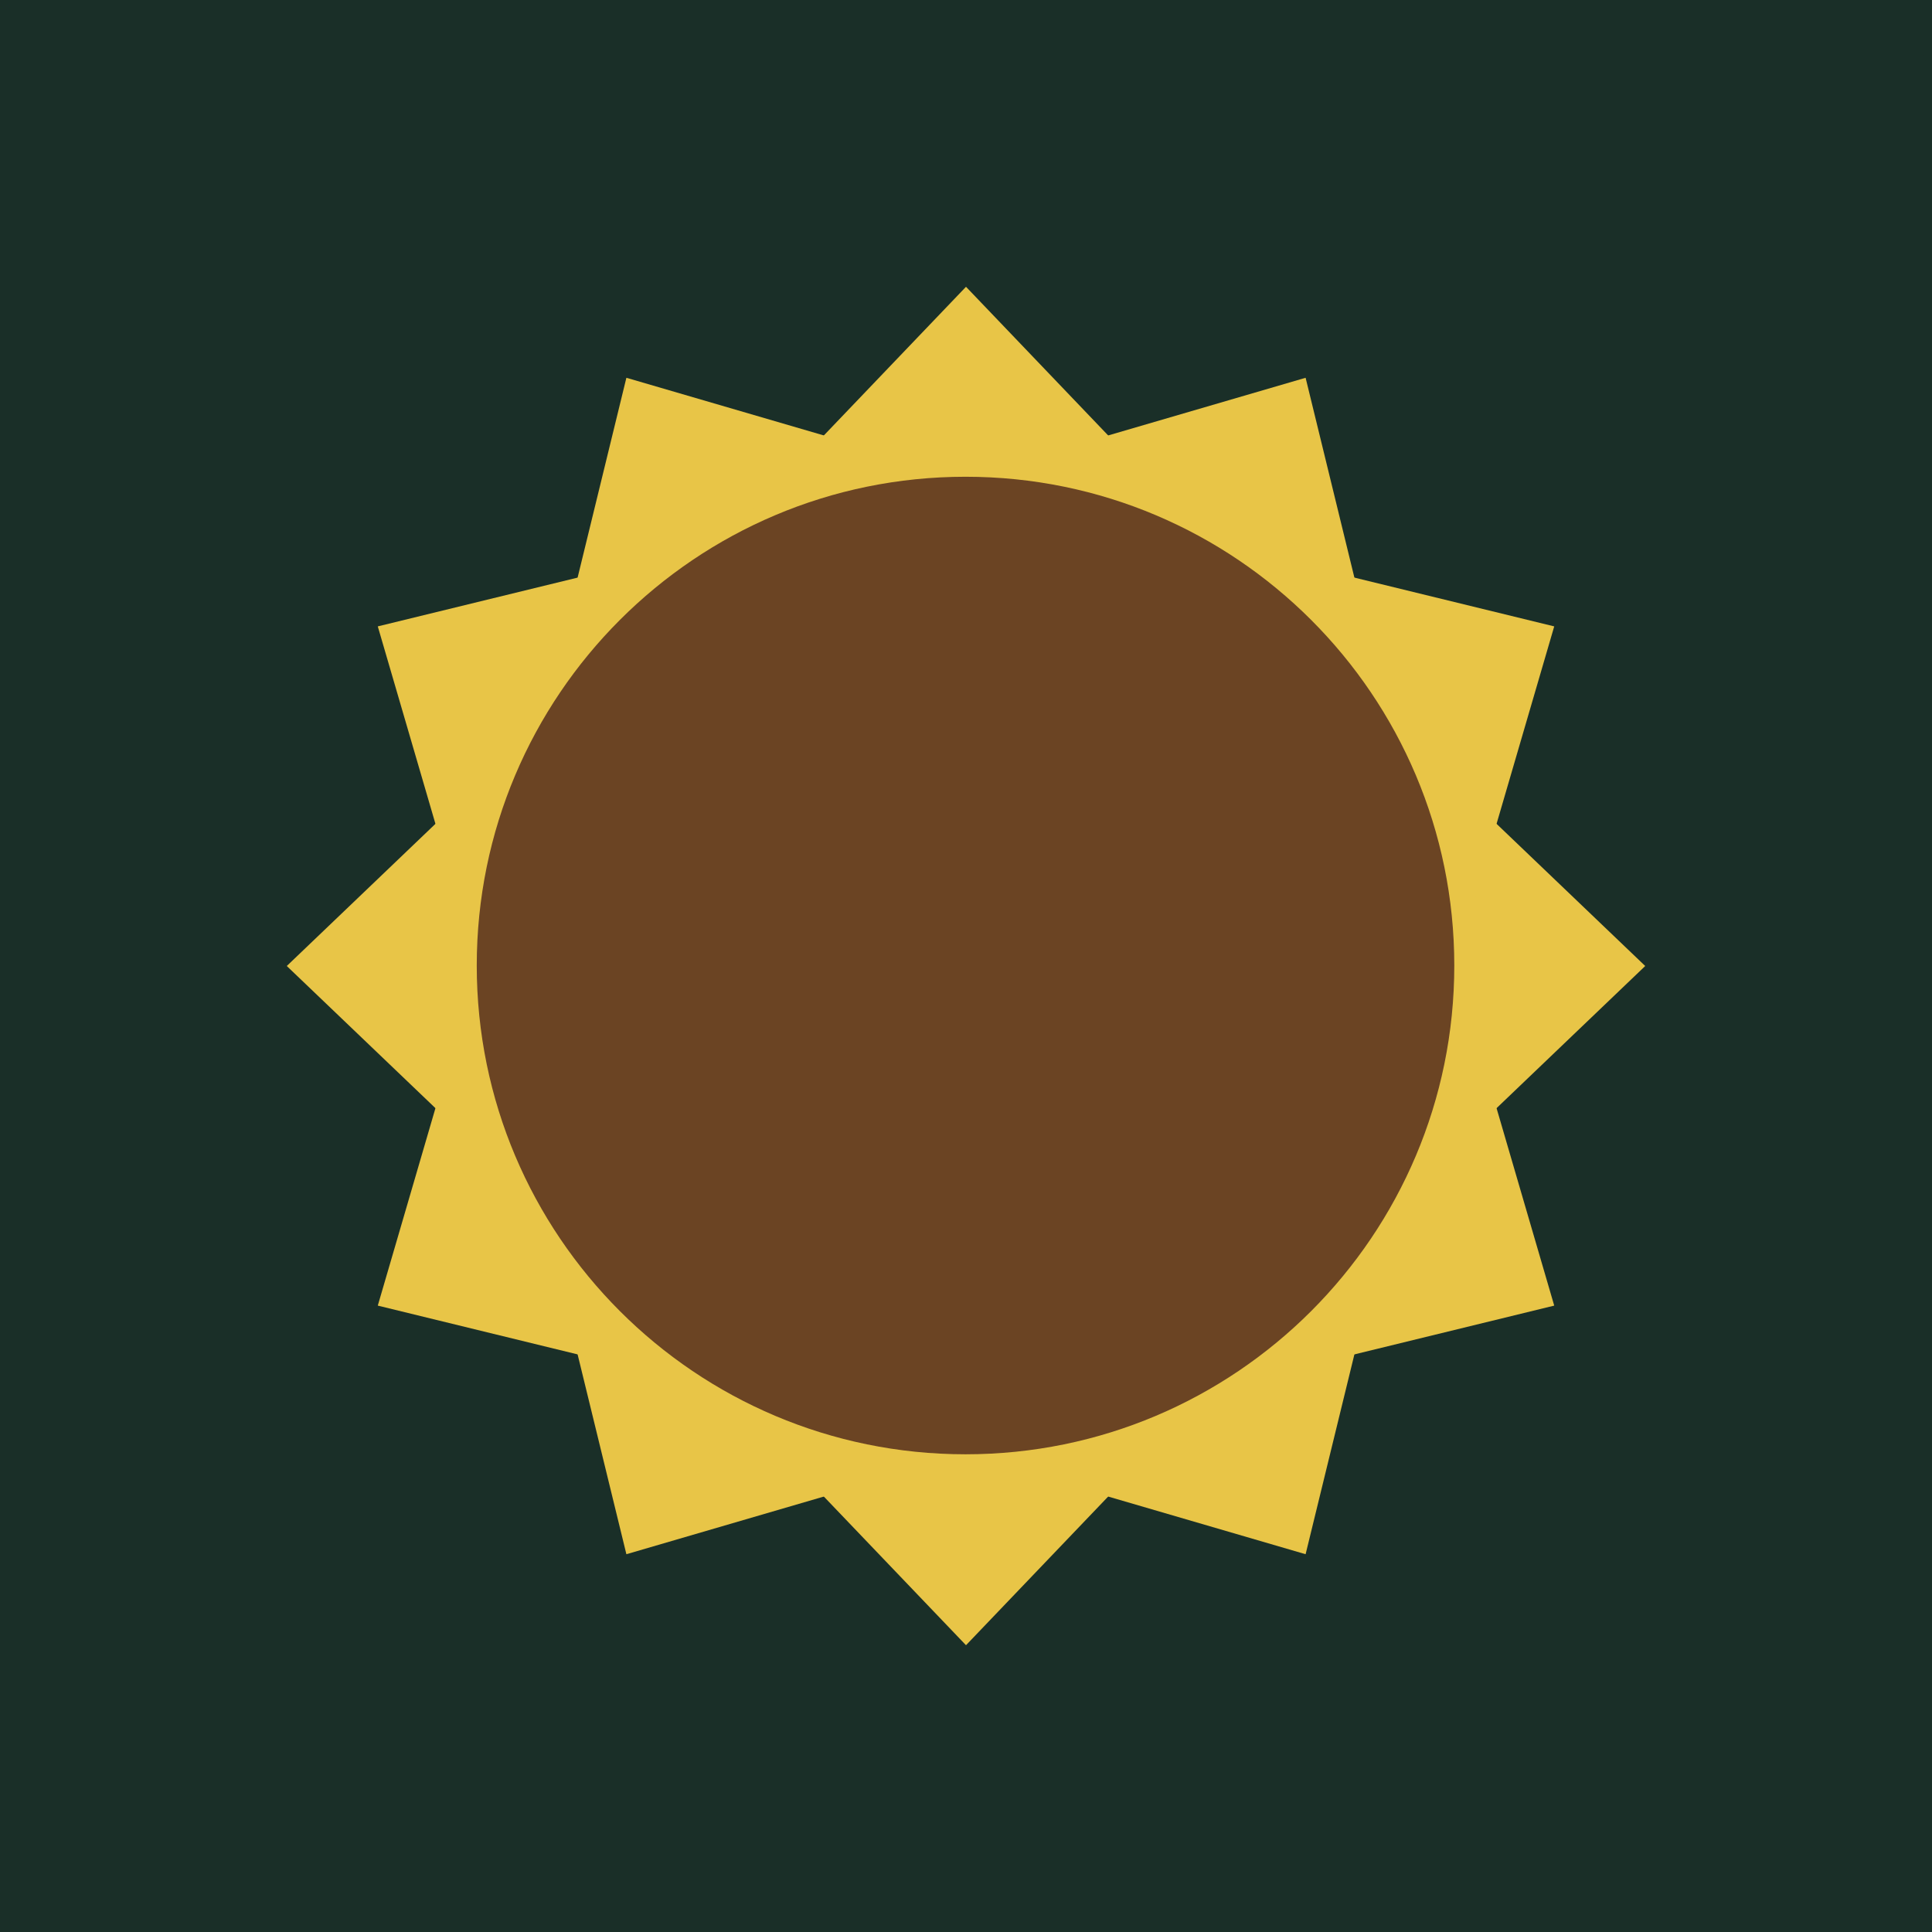
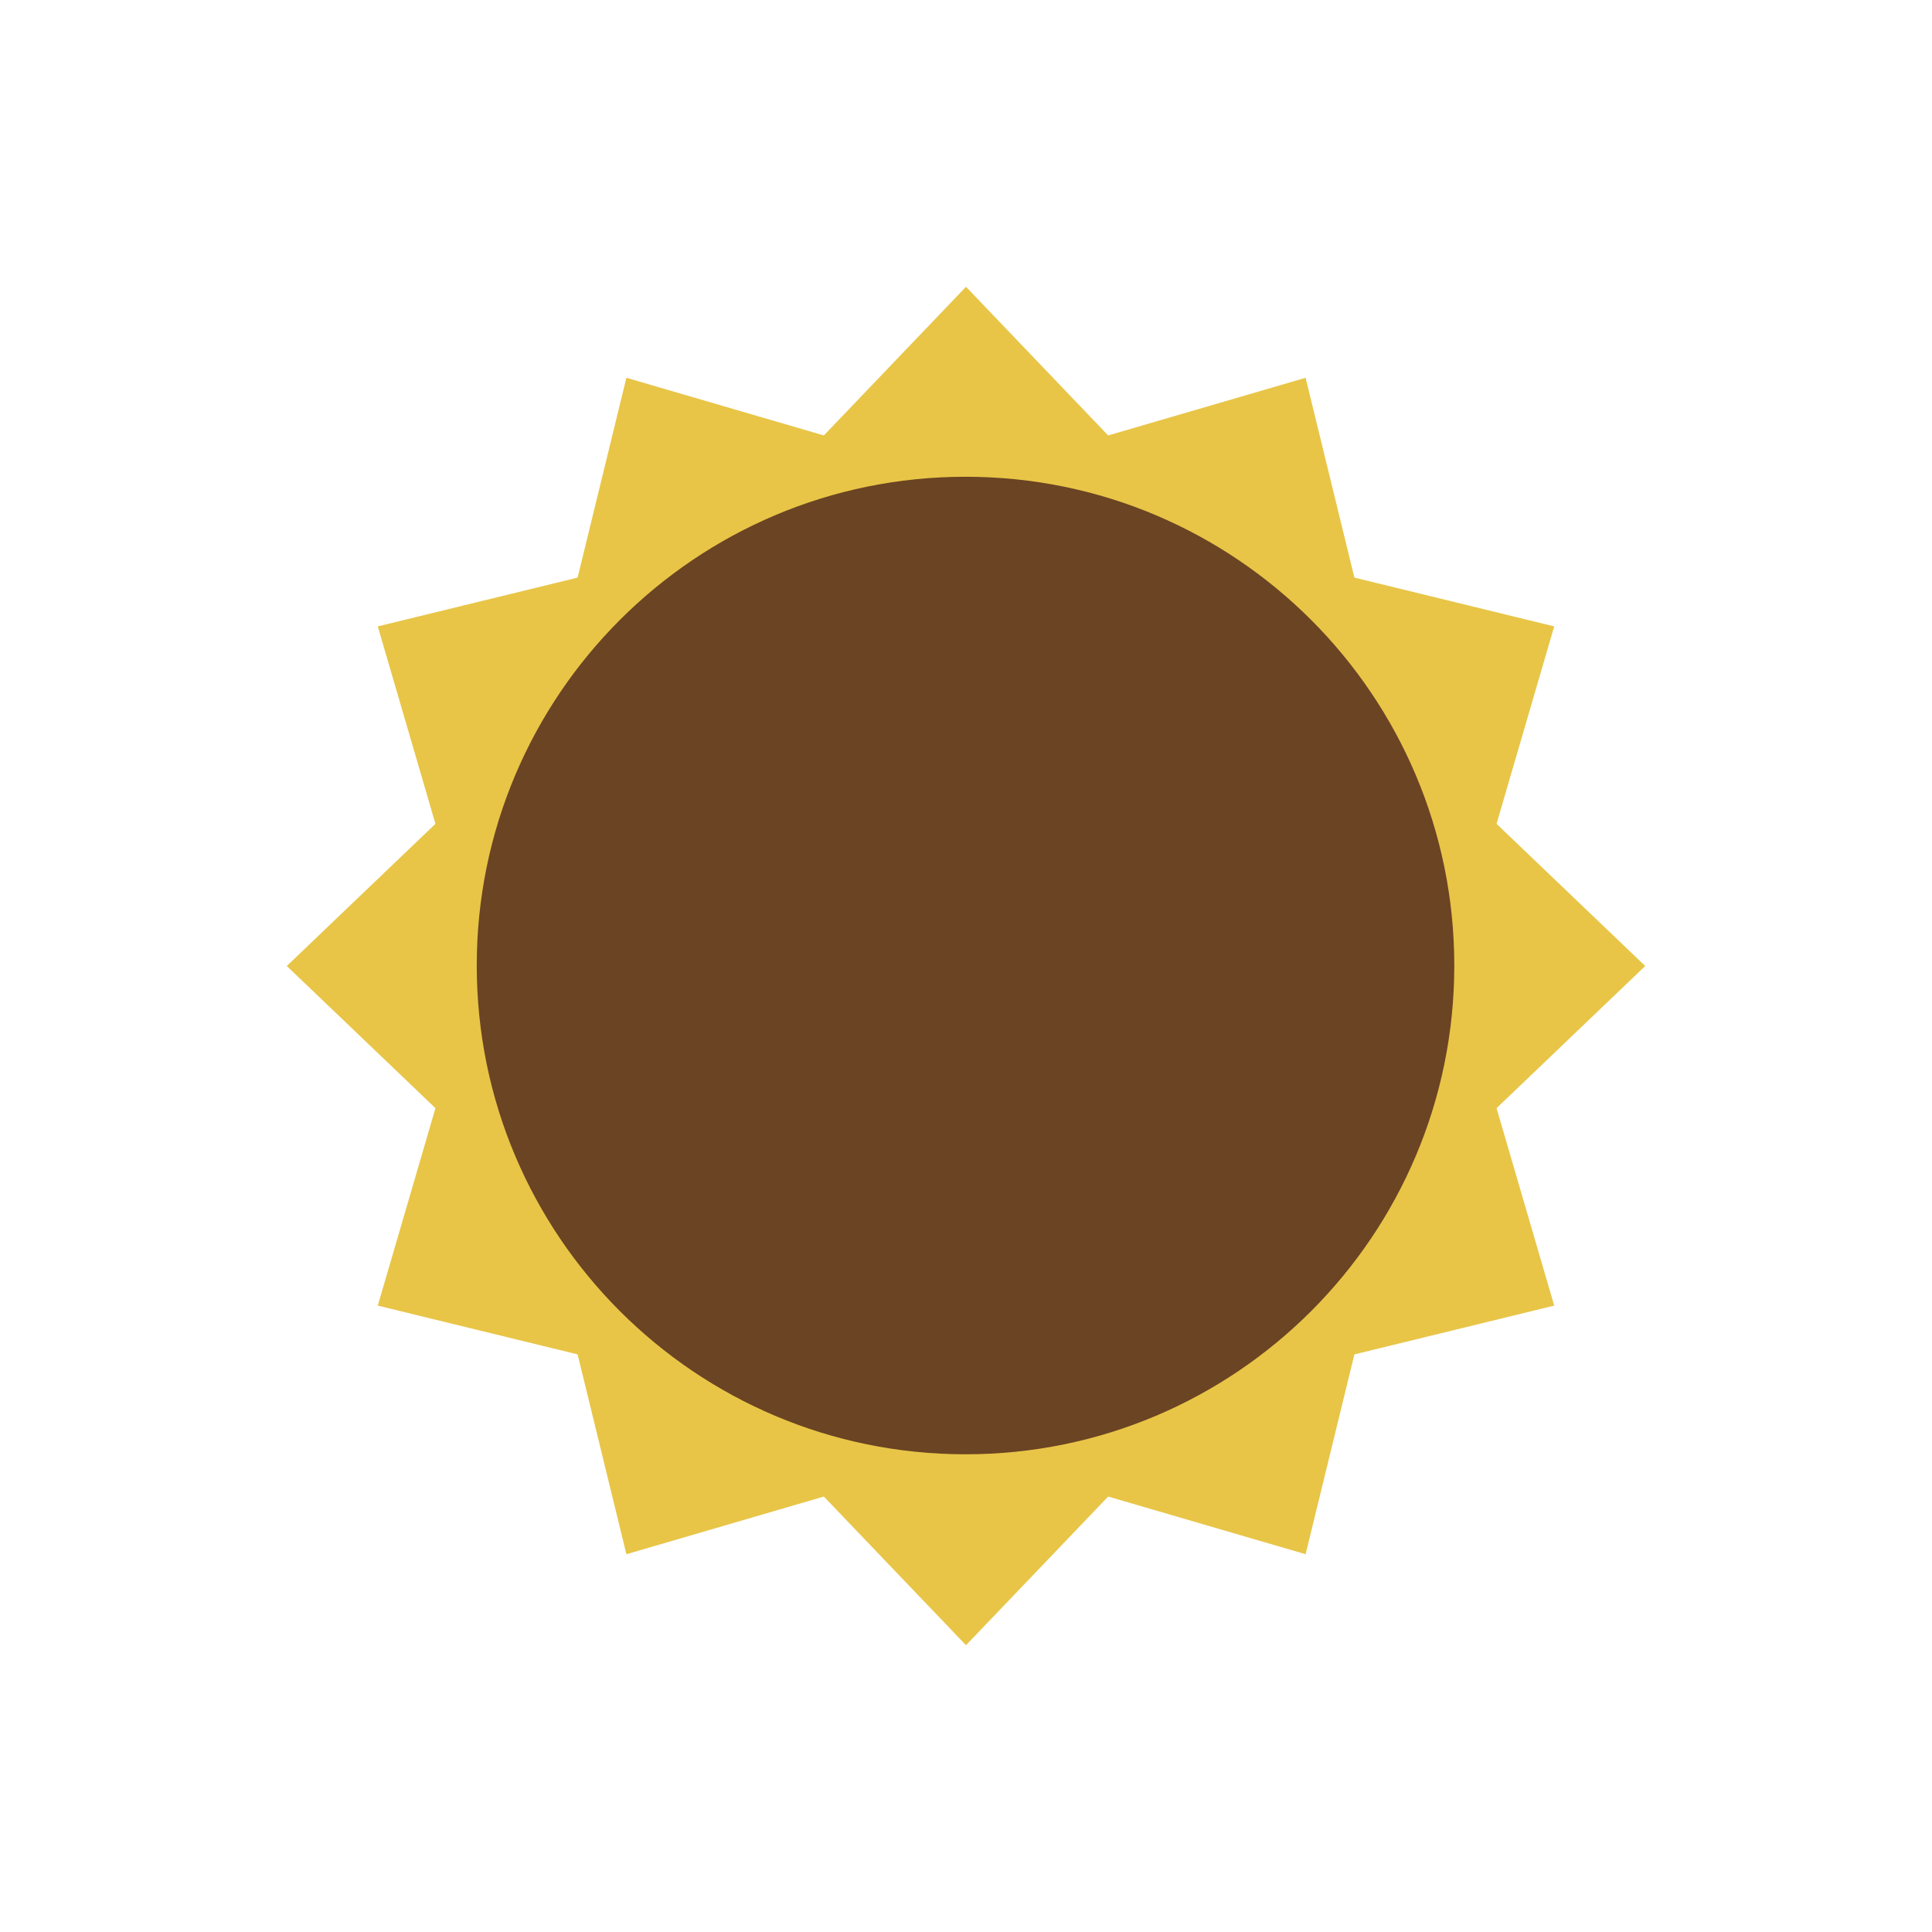
<svg xmlns="http://www.w3.org/2000/svg" width="2048" height="2048" viewBox="0 0 2048 2048" fill="none">
-   <rect width="2048" height="2048" fill="#1A2F28" />
-   <rect width="2048" height="2048" rx="100" fill="#1A2F28" />
  <path d="M304 1024L575.052 764.8L664 400.462L1024 505.6L1384 400.462L1472.95 764.8L1744 1024L1472.95 1283.2L1384 1647.54L1024 1542.4L664 1647.54L575.052 1283.2L304 1024Z" fill="#E8C547" />
  <path d="M1024 304L1283.2 575.052L1647.54 664L1542.4 1024L1647.54 1384L1283.2 1472.95L1024 1744L764.8 1472.95L400.462 1384L505.6 1024L400.462 664L764.8 575.052L1024 304Z" fill="#E8C547" />
  <path d="M1541.61 1023.49C1541.61 1309.64 1309.64 1541.61 1023.49 1541.61C737.346 1541.61 505.377 1309.64 505.377 1023.49C505.377 737.346 737.346 505.377 1023.49 505.377C1309.64 505.377 1541.61 737.346 1541.61 1023.49Z" fill="#6B4423" />
</svg>
